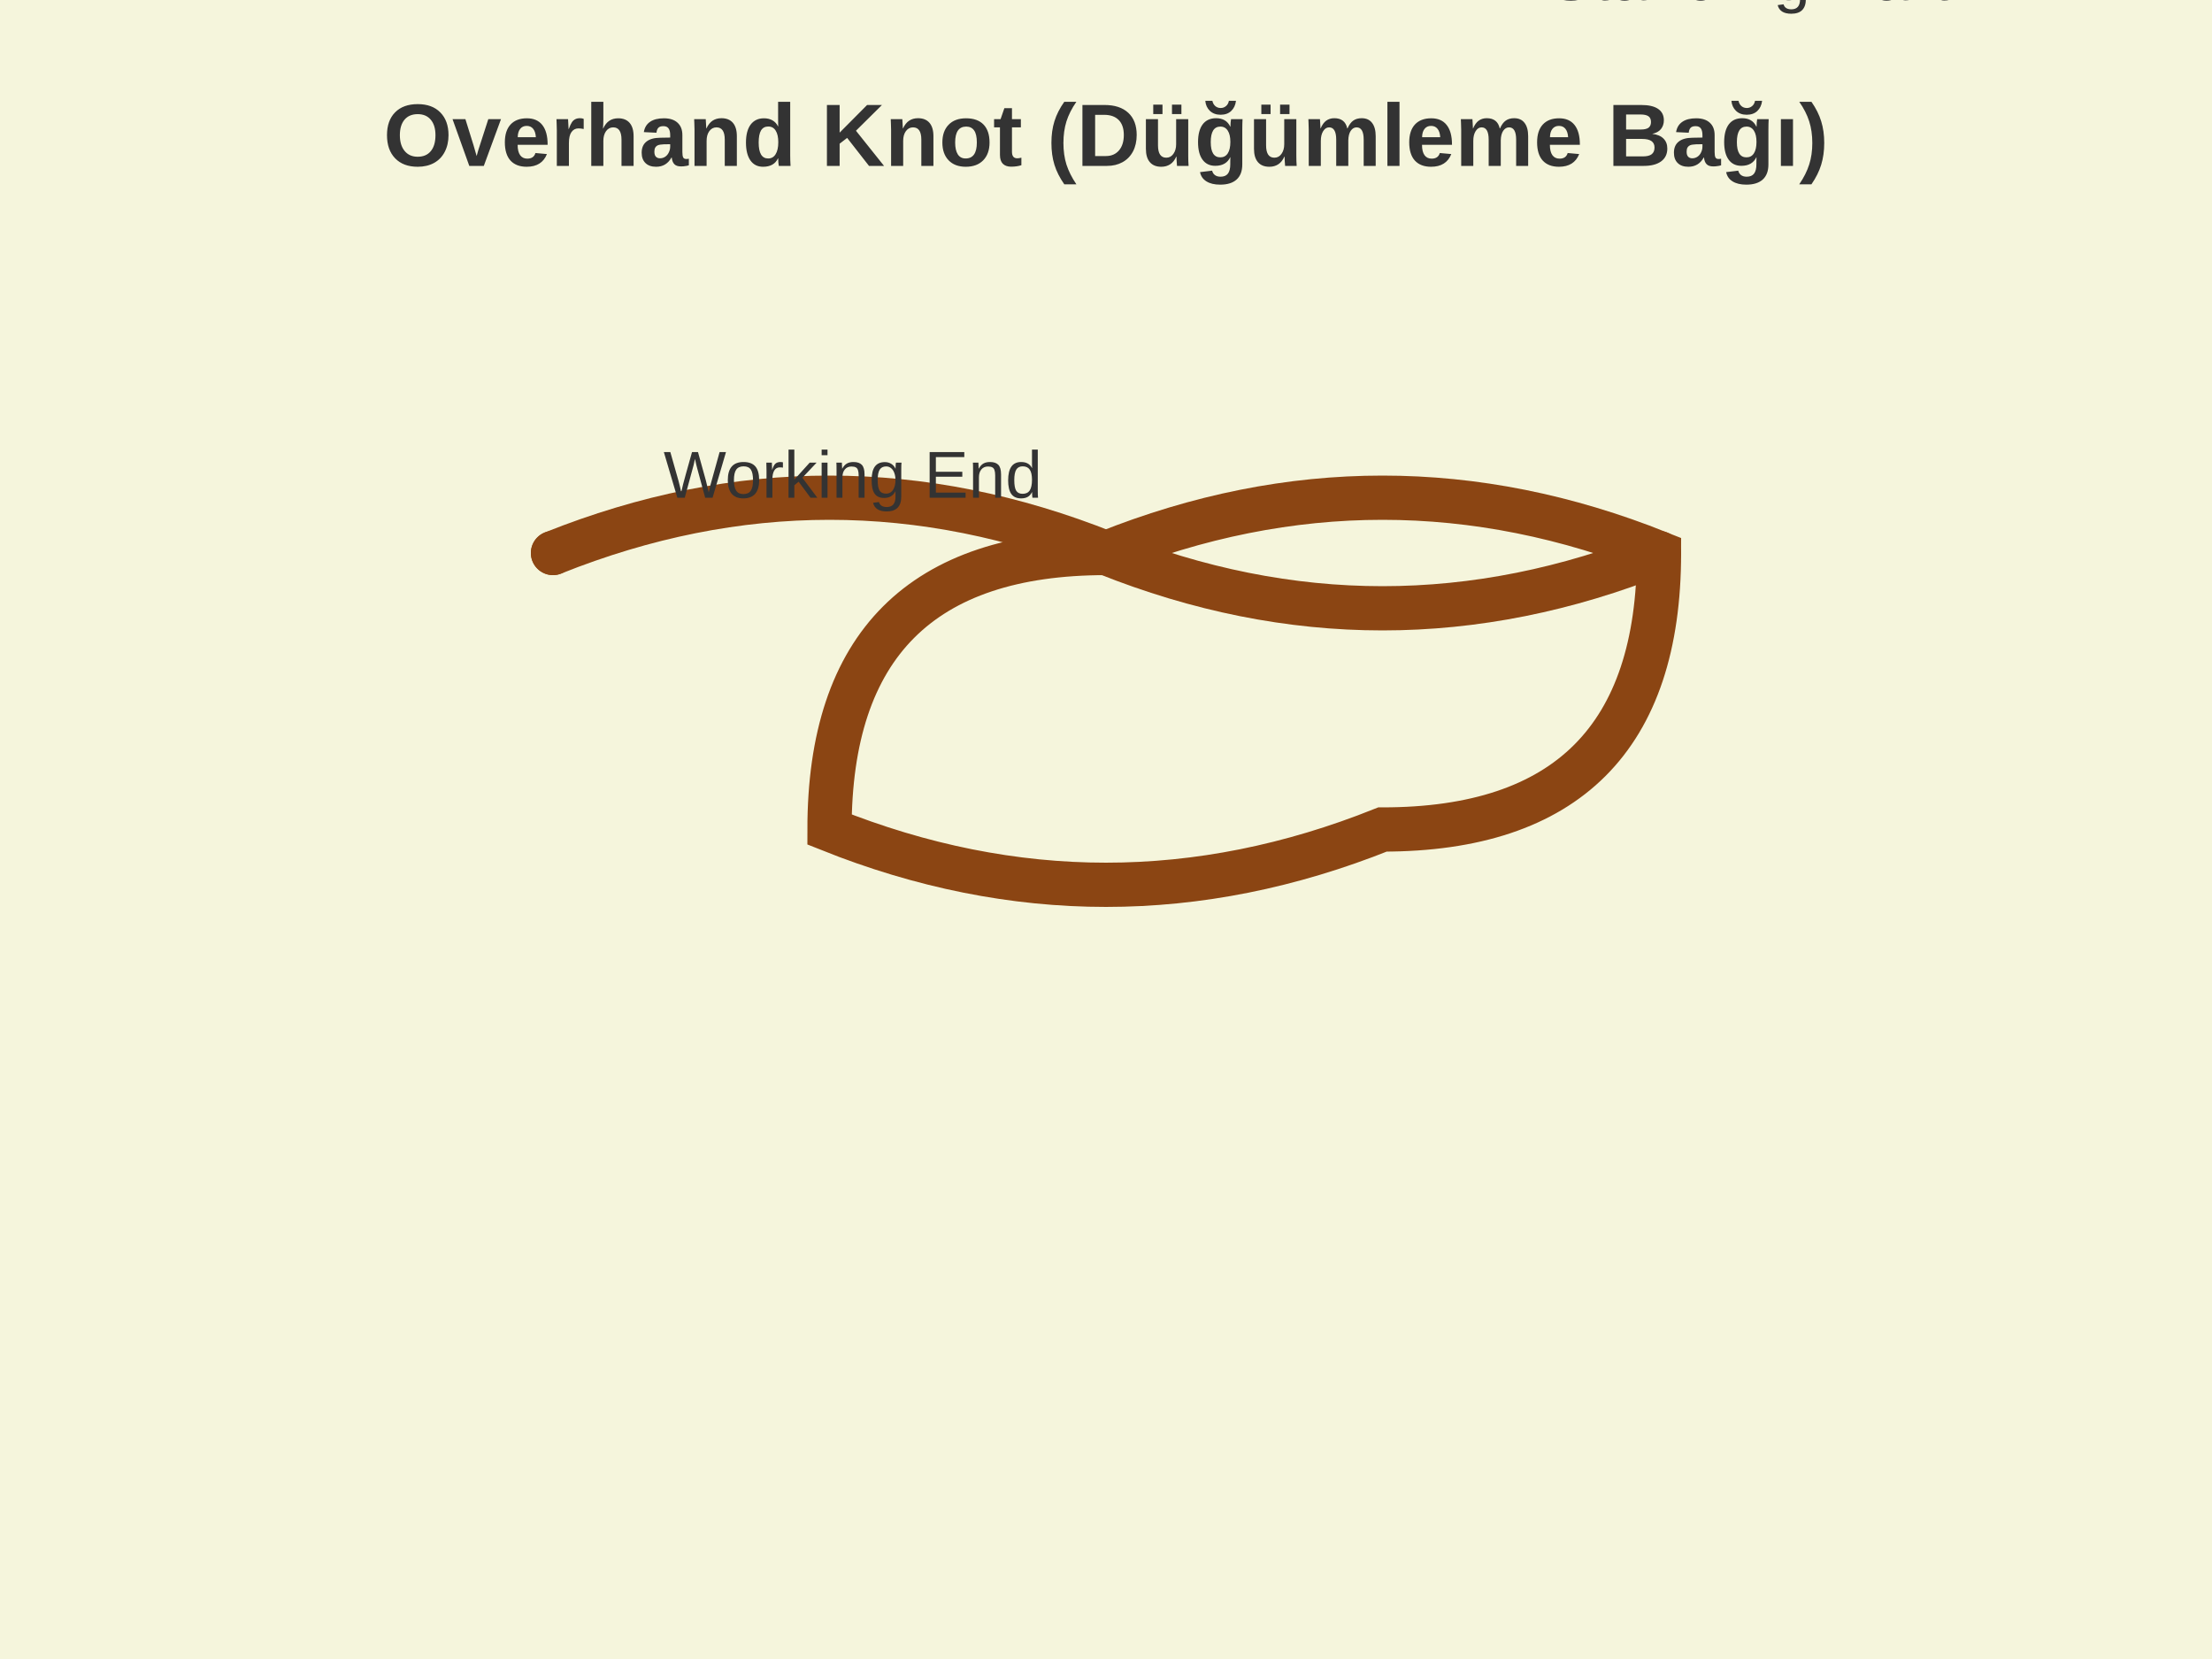
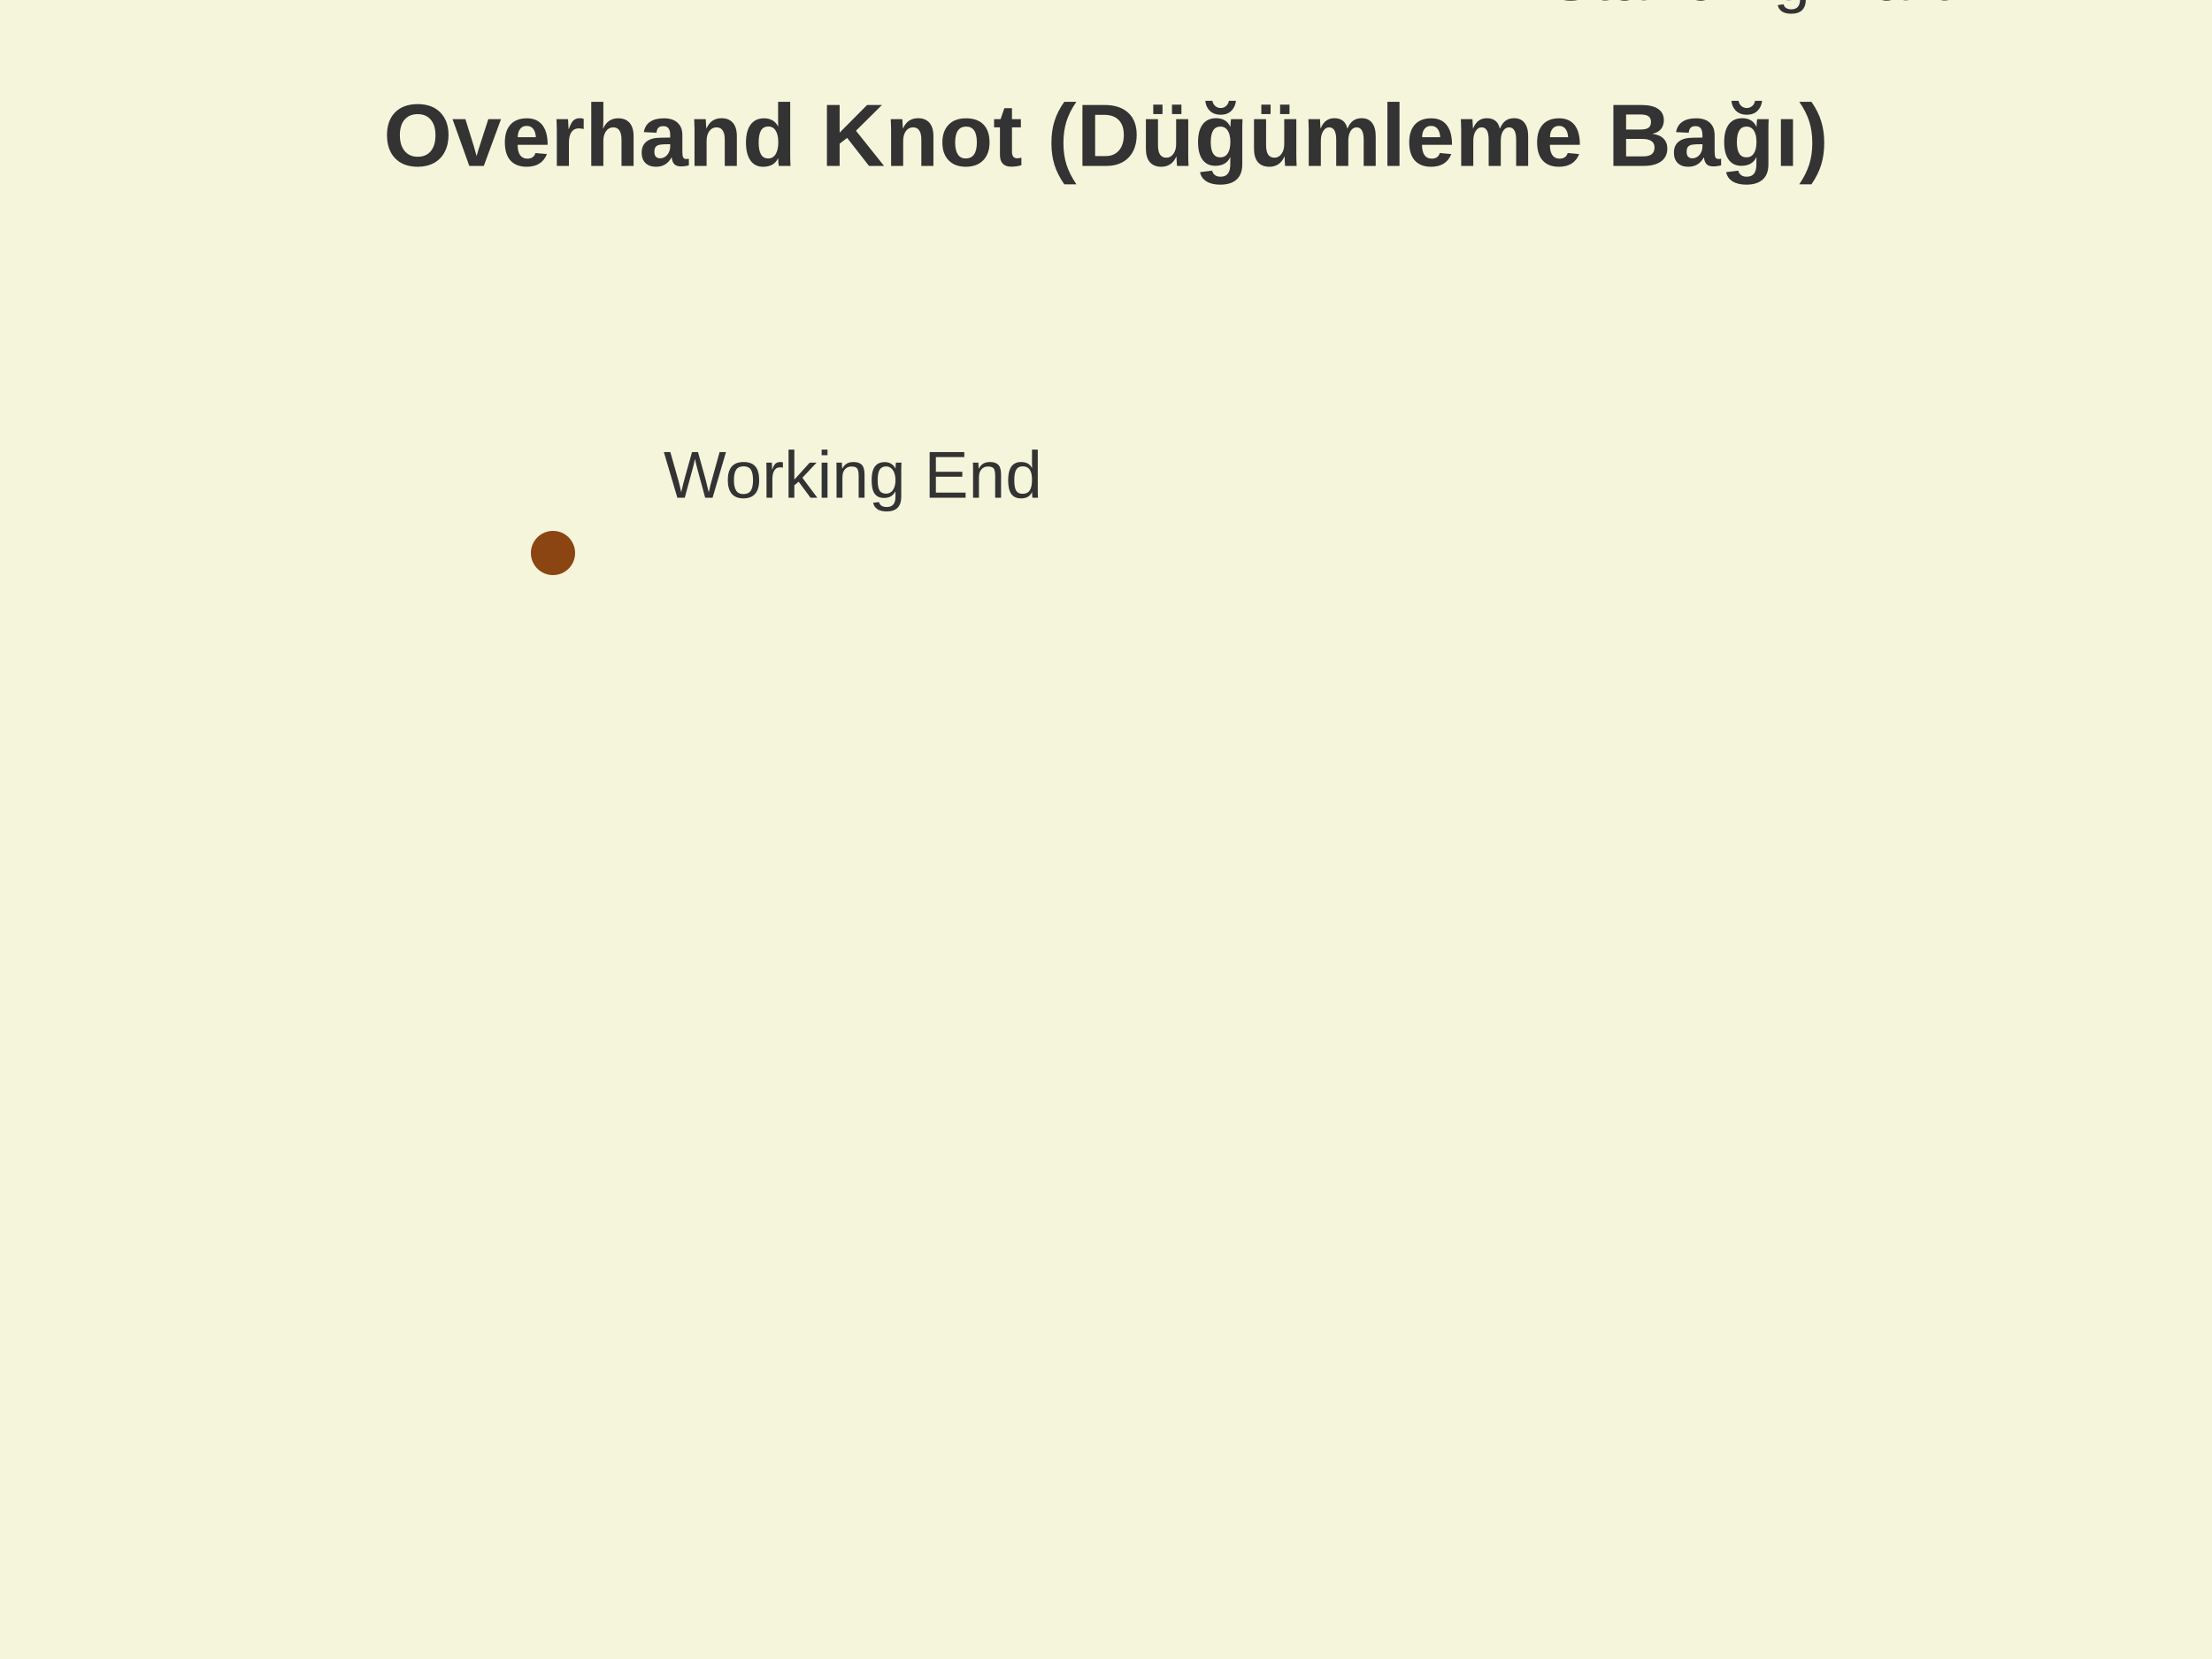
<svg xmlns="http://www.w3.org/2000/svg" viewBox="0 0 400 300">
  <defs>
    <style>
      .rope { fill: none; stroke: #8B4513; stroke-width: 8; stroke-linecap: round; }
      .rope-end { fill: #8B4513; }
      .background { fill: #F5F5DC; }
+ 
+       /* Draw-on animation for rope paths */
+       .rope,
+       .rope-main,
+       .rope-hitch,
+       .rope-thick,
+       .rope-thin {
+         stroke-dasharray: 1000;
+         stroke-dashoffset: 1000;
+         animation: draw 3s ease-in-out forwards;
+       }
+ 
+       @keyframes draw {
+         to { stroke-dashoffset: 0; }
+       }
+ 
+       @media (prefers-reduced-motion: reduce) {
+         .rope,
+         .rope-main,
+         .rope-hitch,
+         .rope-thick,
+         .rope-thin {
+           animation: none;
+           stroke-dashoffset: 0;
+         }
+       }
    </style>
  </defs>
  <rect width="400" height="300" class="background" />
  <path d="M 200 100 Q 250 80 300 100 Q 300 150 250 150 Q 200 170 150 150 Q 150 100 200 100" class="rope" />
  <path d="M 200 100 Q 150 80 100 100" class="rope" />
  <circle cx="100" cy="100" r="4" class="rope-end" />
  <path d="M 200 100 Q 250 120 300 100" class="rope" />
  <text x="120" y="90" font-family="Arial" font-size="12" fill="#333">Working End</text>
  <text x="280" cy="90" font-family="Arial" font-size="12" fill="#333">Standing Part</text>
  <text x="200" y="30" font-family="Arial" font-size="16" font-weight="bold" text-anchor="middle" fill="#333">Overhand Knot (Düğümleme Bağı)</text>
</svg>
